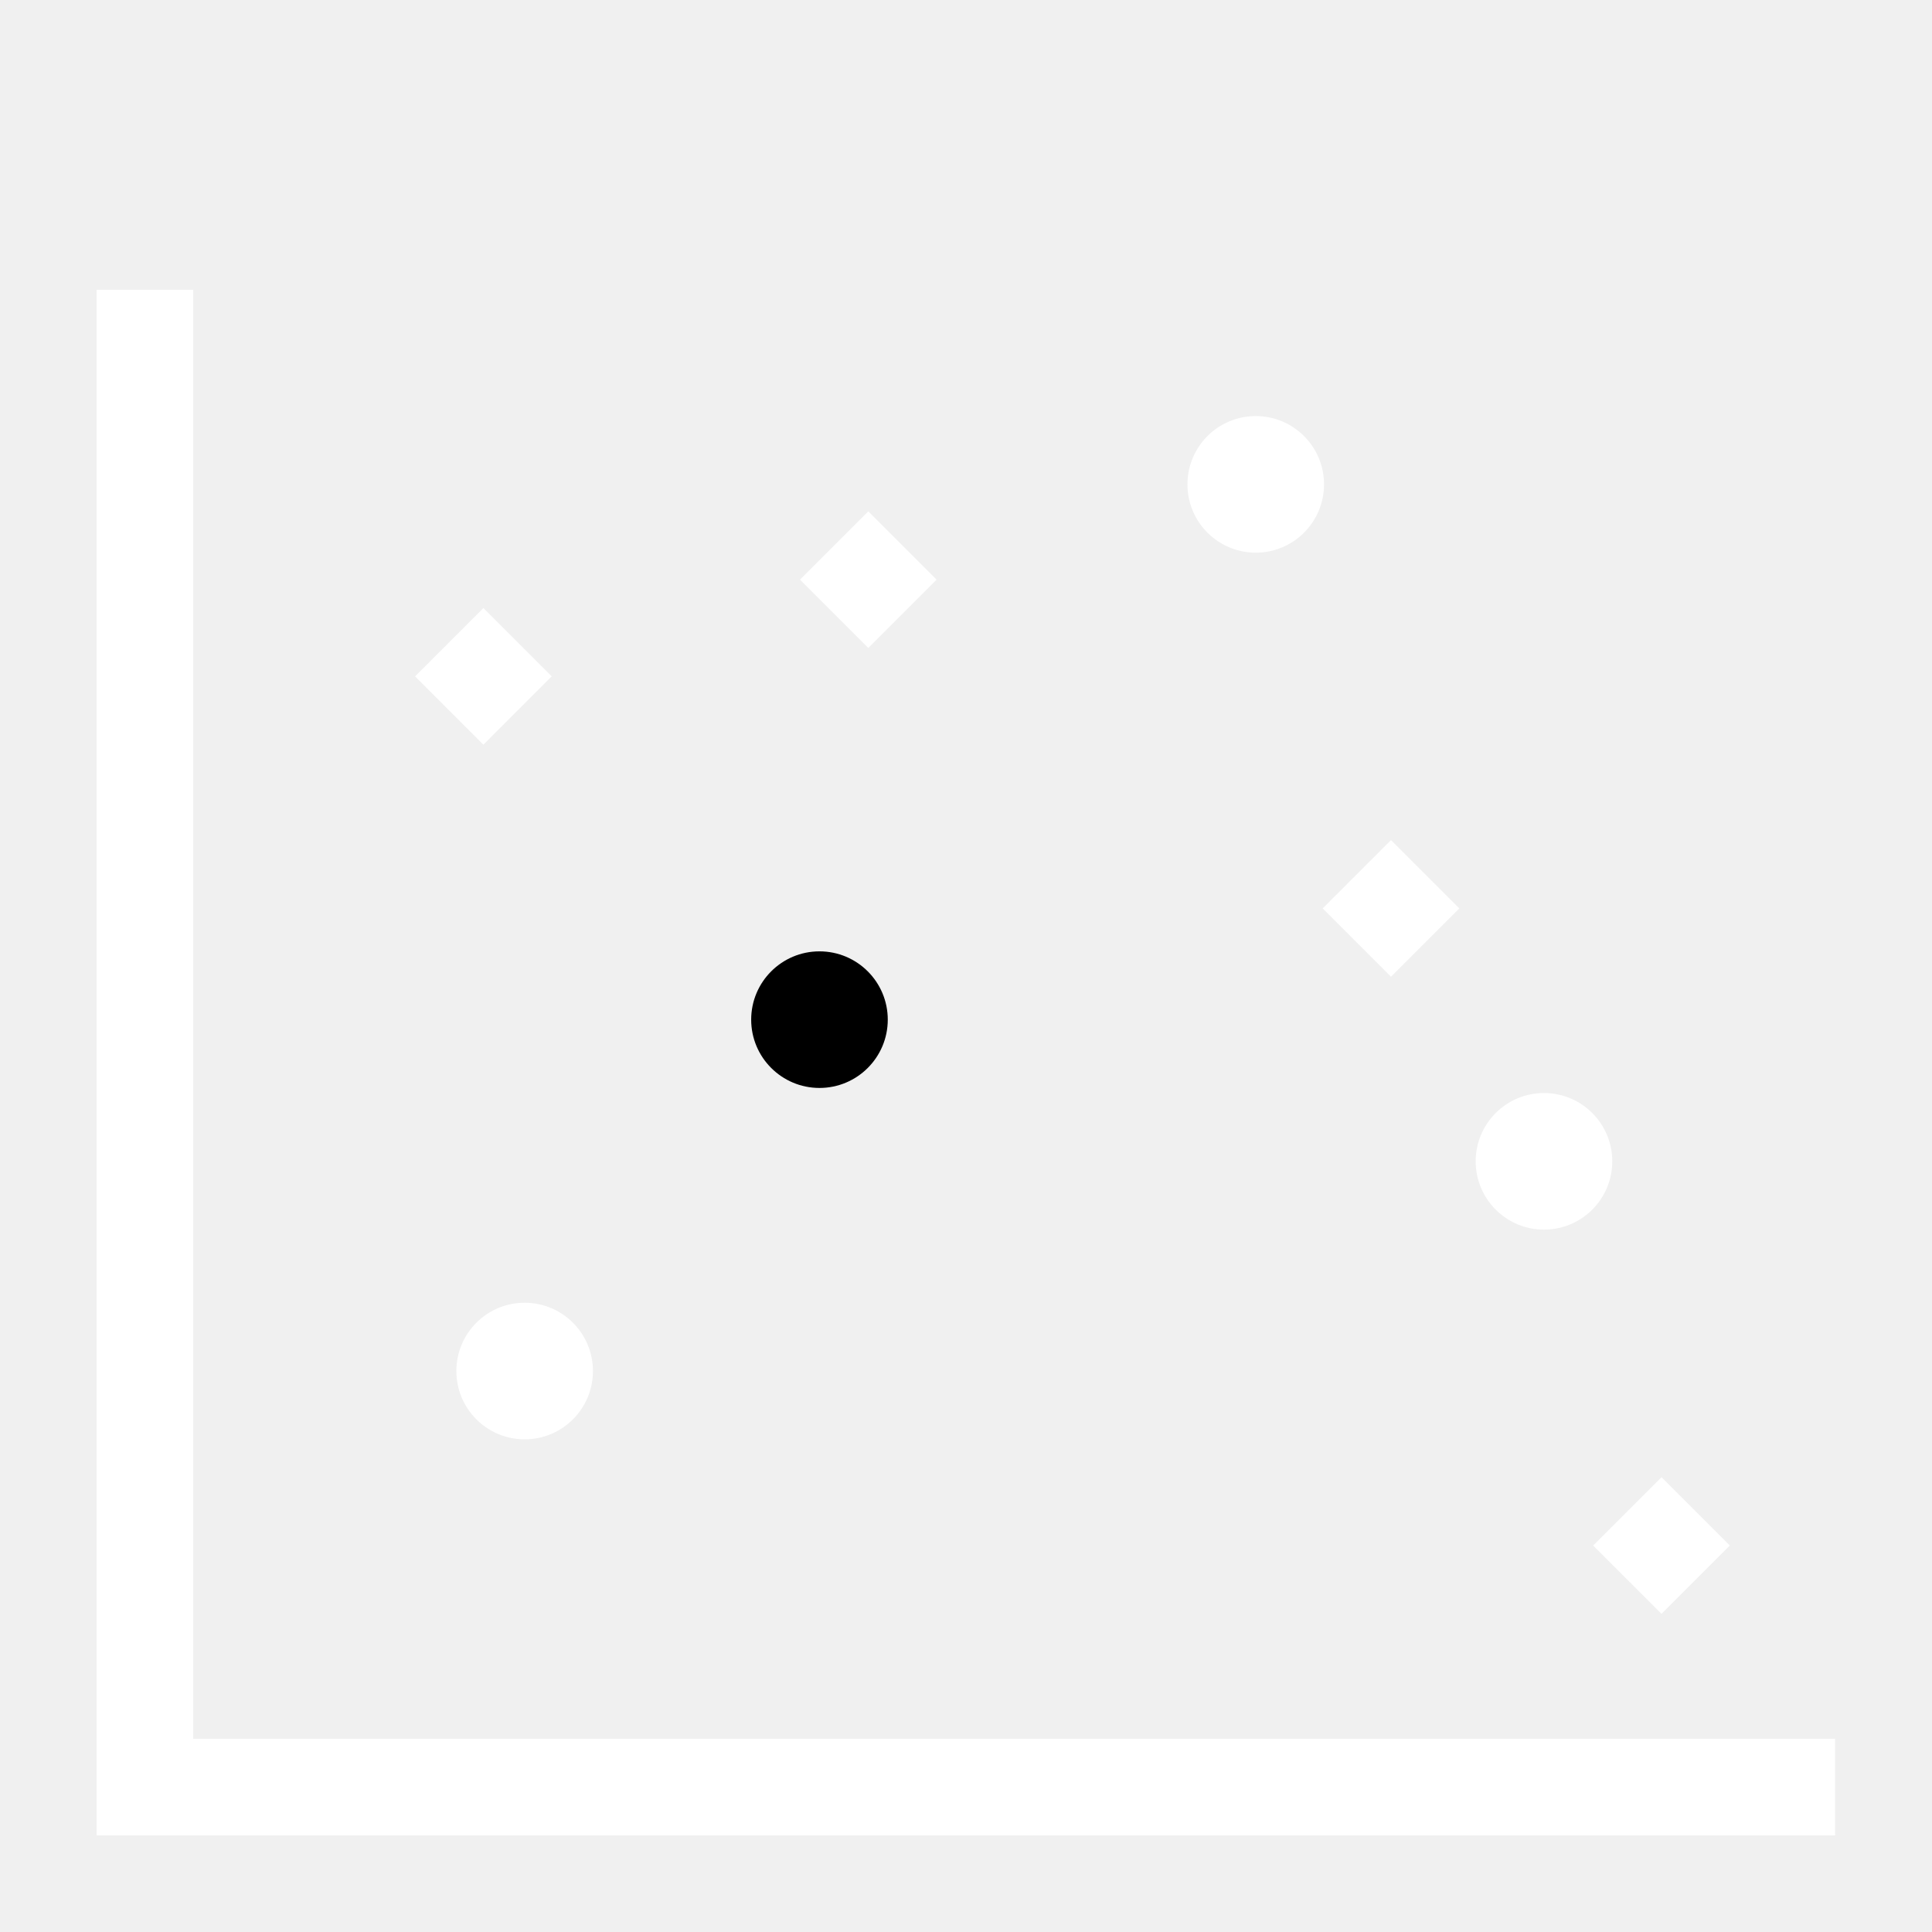
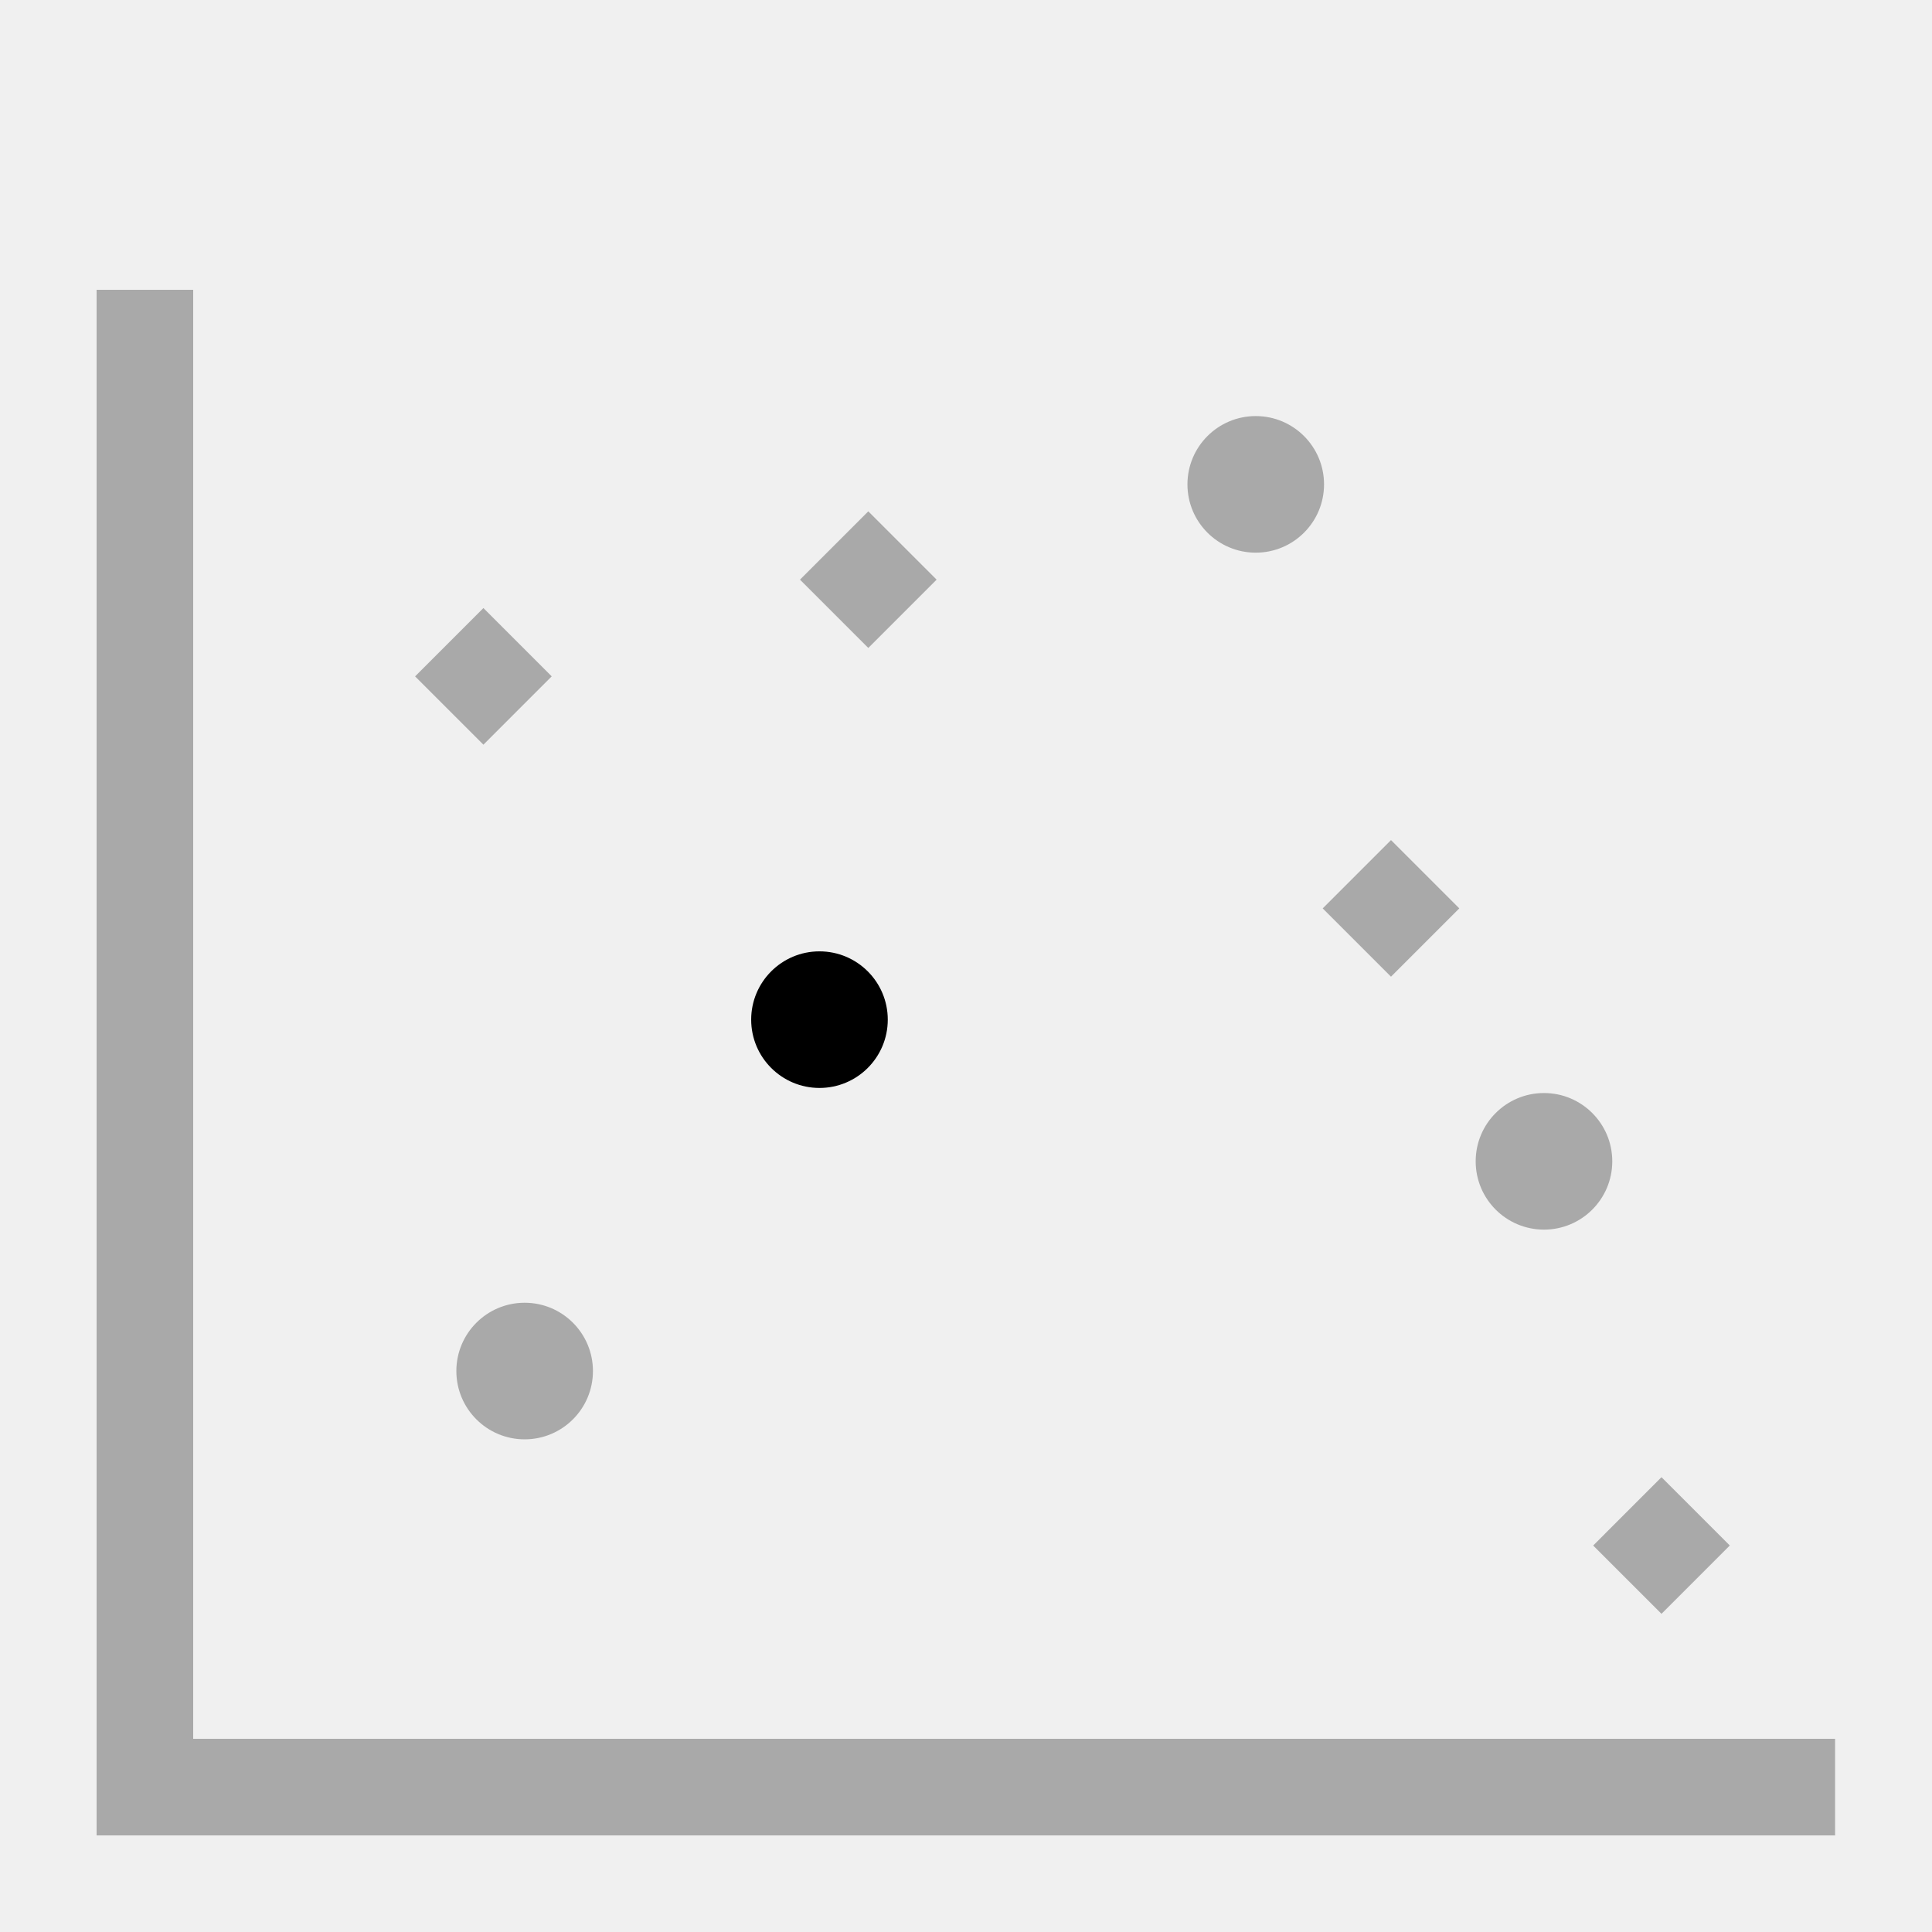
<svg xmlns="http://www.w3.org/2000/svg" enable-background="new -5 -15 100 100" height="100px" version="1.1" viewBox="-5 -15 100 100" width="100px" xml:space="preserve">
  <defs />
-   <polygon style="fill:#FFFFFF" points="5,75 5,0 0,0 0,80 0.016,80 5,80 89.984,80 89.984,75 " />
-   <rect style="fill:#FFFFFF" height="5" transform="matrix(0.7072 0.7071 -0.7071 0.7072 20.0089 -8.2972)" width="5" x="17.521" y="17.507" />
-   <rect style="fill:#FFFFFF" height="5" transform="matrix(0.7072 0.7071 -0.7071 0.7072 22.3025 -23.8486)" width="5" x="37.442" y="12.5" />
-   <rect style="fill:#FFFFFF" height="5.001" transform="matrix(0.7072 0.707 -0.707 0.7072 69.6691 -38.2356)" width="5" x="78.498" y="62.496" />
-   <rect style="fill:#FFFFFF" height="5" transform="matrix(0.7071 0.7071 -0.7071 0.7071 42.2645 -37.9965)" width="4.999" x="64.498" y="29.519" />
-   <circle style="fill:#FFFFFF" cx="22.156" cy="55.965" r="3.535" />
+   <polygon style="fill:#a9a9a9" points="5,75 5,0 0,0 0,80 0.016,80 5,80 89.984,80 89.984,75 " />
+   <rect style="fill:#a9a9a9" height="5" transform="matrix(0.7072 0.7071 -0.7071 0.7072 20.0089 -8.2972)" width="5" x="17.521" y="17.507" />
+   <rect style="fill:#a9a9a9" height="5" transform="matrix(0.7072 0.7071 -0.7071 0.7072 22.3025 -23.8486)" width="5" x="37.442" y="12.5" />
+   <rect style="fill:#a9a9a9" height="5.001" transform="matrix(0.7072 0.707 -0.707 0.7072 69.6691 -38.2356)" width="5" x="78.498" y="62.496" />
+   <rect style="fill:#a9a9a9" height="5" transform="matrix(0.7071 0.7071 -0.7071 0.7071 42.2645 -37.9965)" width="4.999" x="64.498" y="29.519" />
+   <circle style="fill:#a9a9a9" cx="22.156" cy="55.965" r="3.535" />
  <circle cx="37.416" cy="37.777" r="3.535" />
-   <circle style="fill:#FFFFFF" cx="59.997" cy="10.071" r="3.535" />
-   <circle style="fill:#FFFFFF" cx="74.916" cy="45.11" r="3.535" />
+   <circle style="fill:#a9a9a9" cx="59.997" cy="10.071" r="3.535" />
+   <circle style="fill:#a9a9a9" cx="74.916" cy="45.11" r="3.535" />
</svg>
